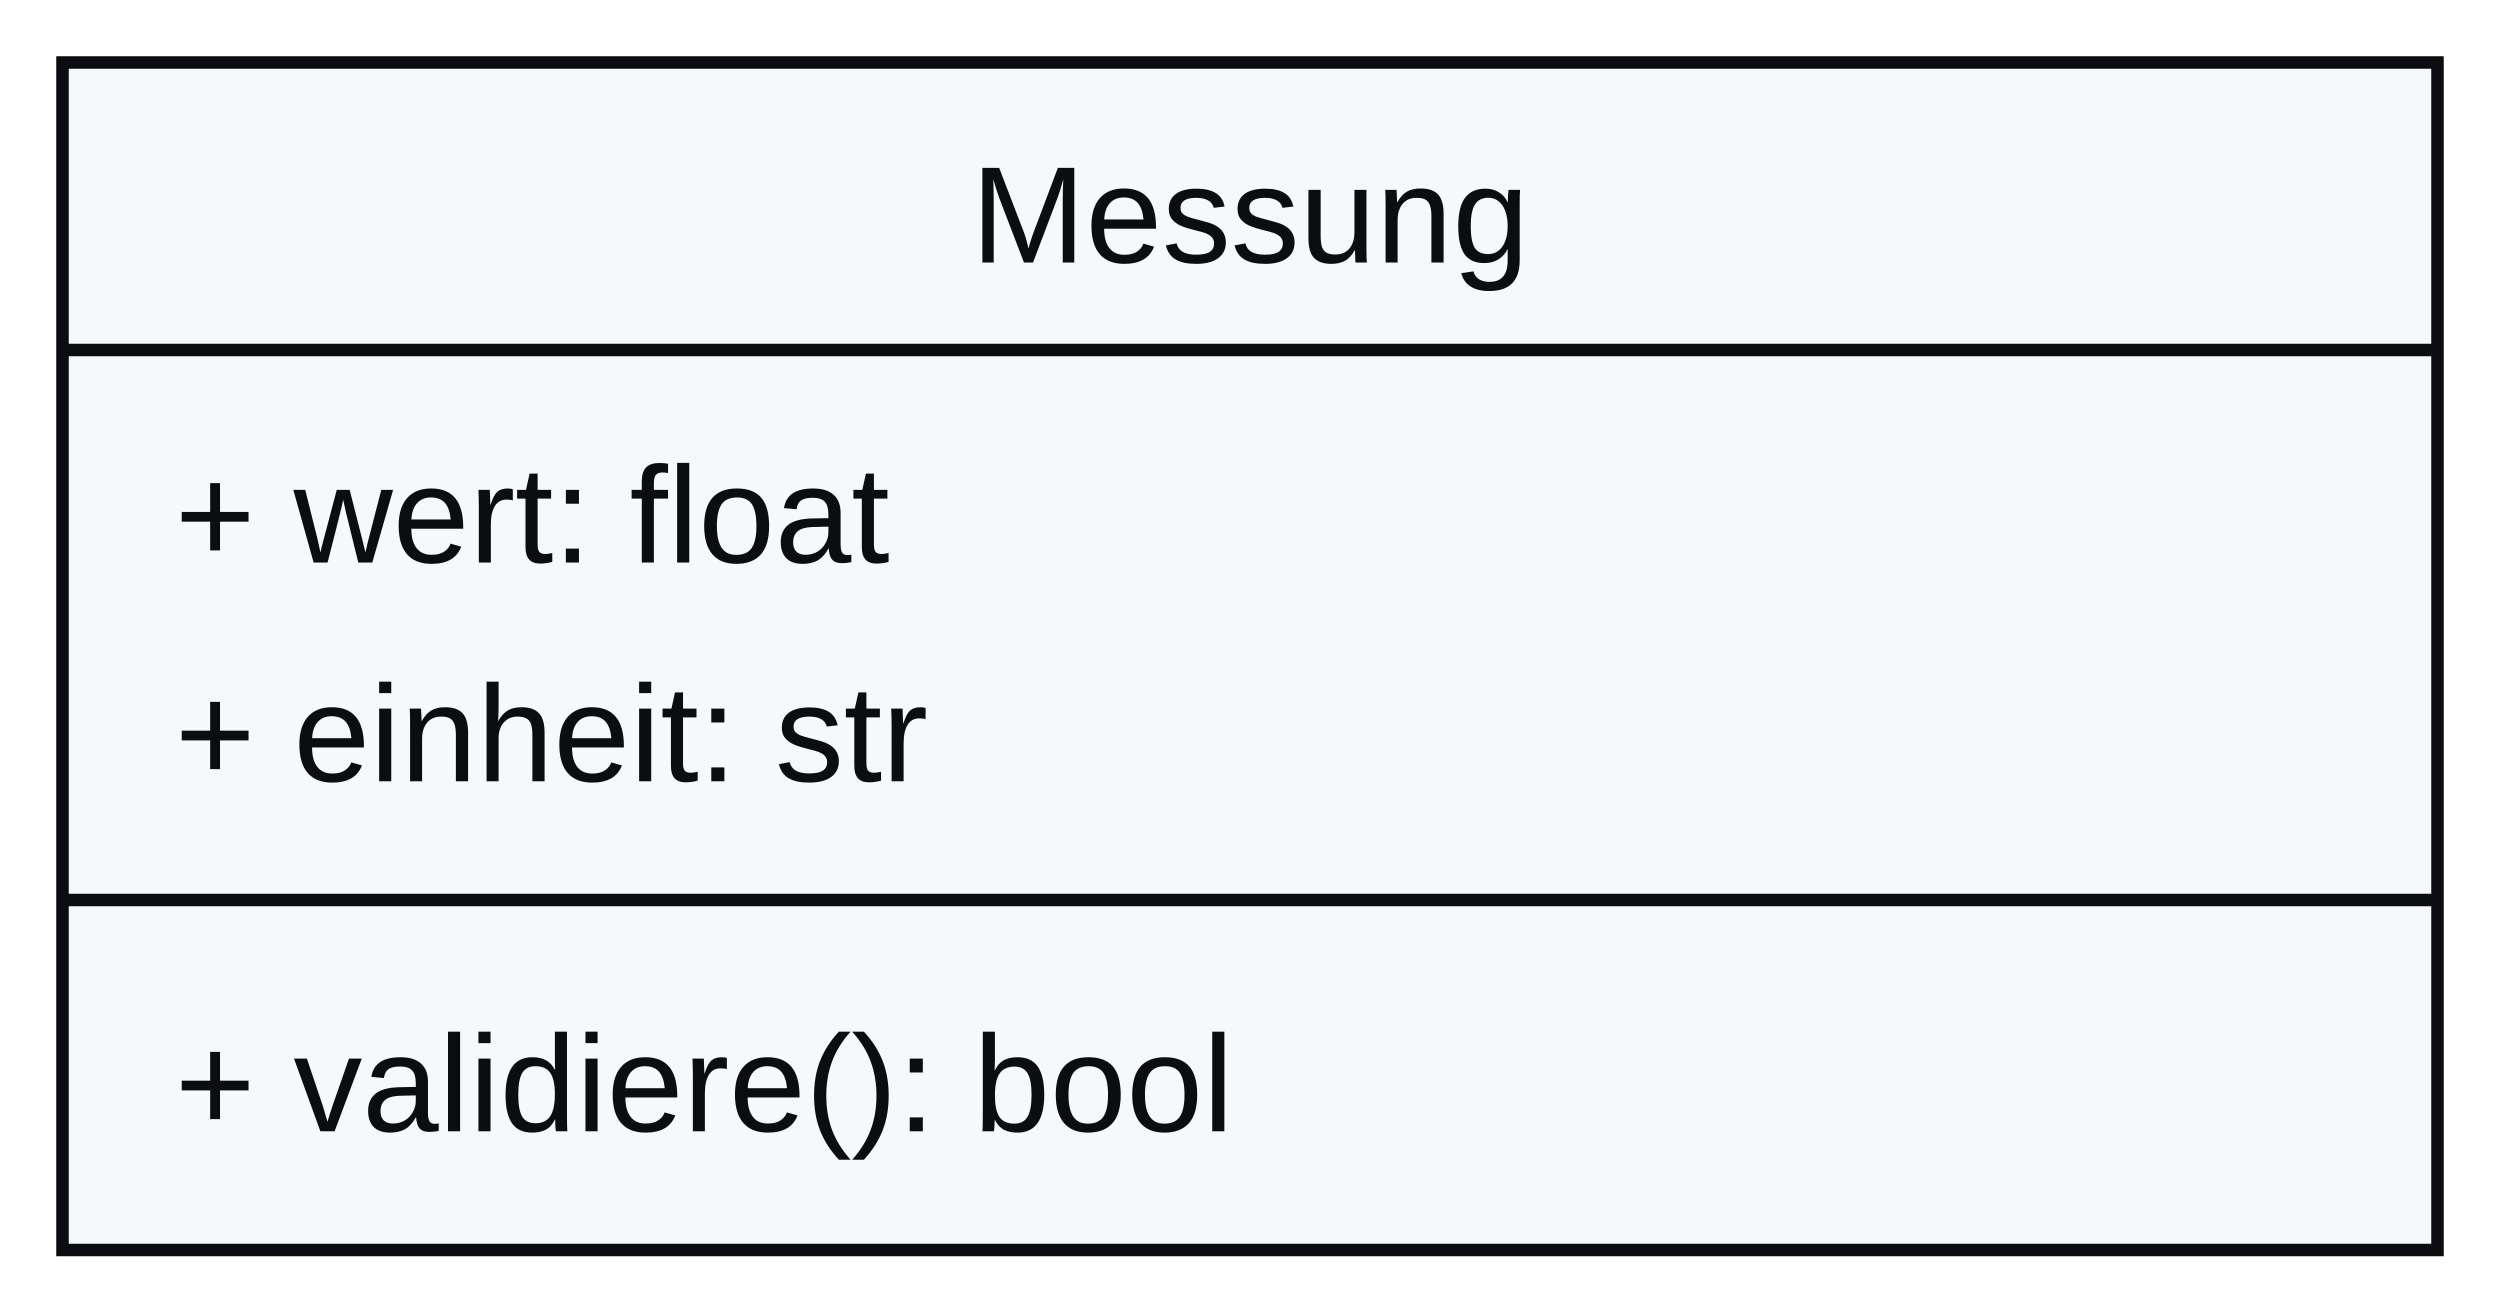
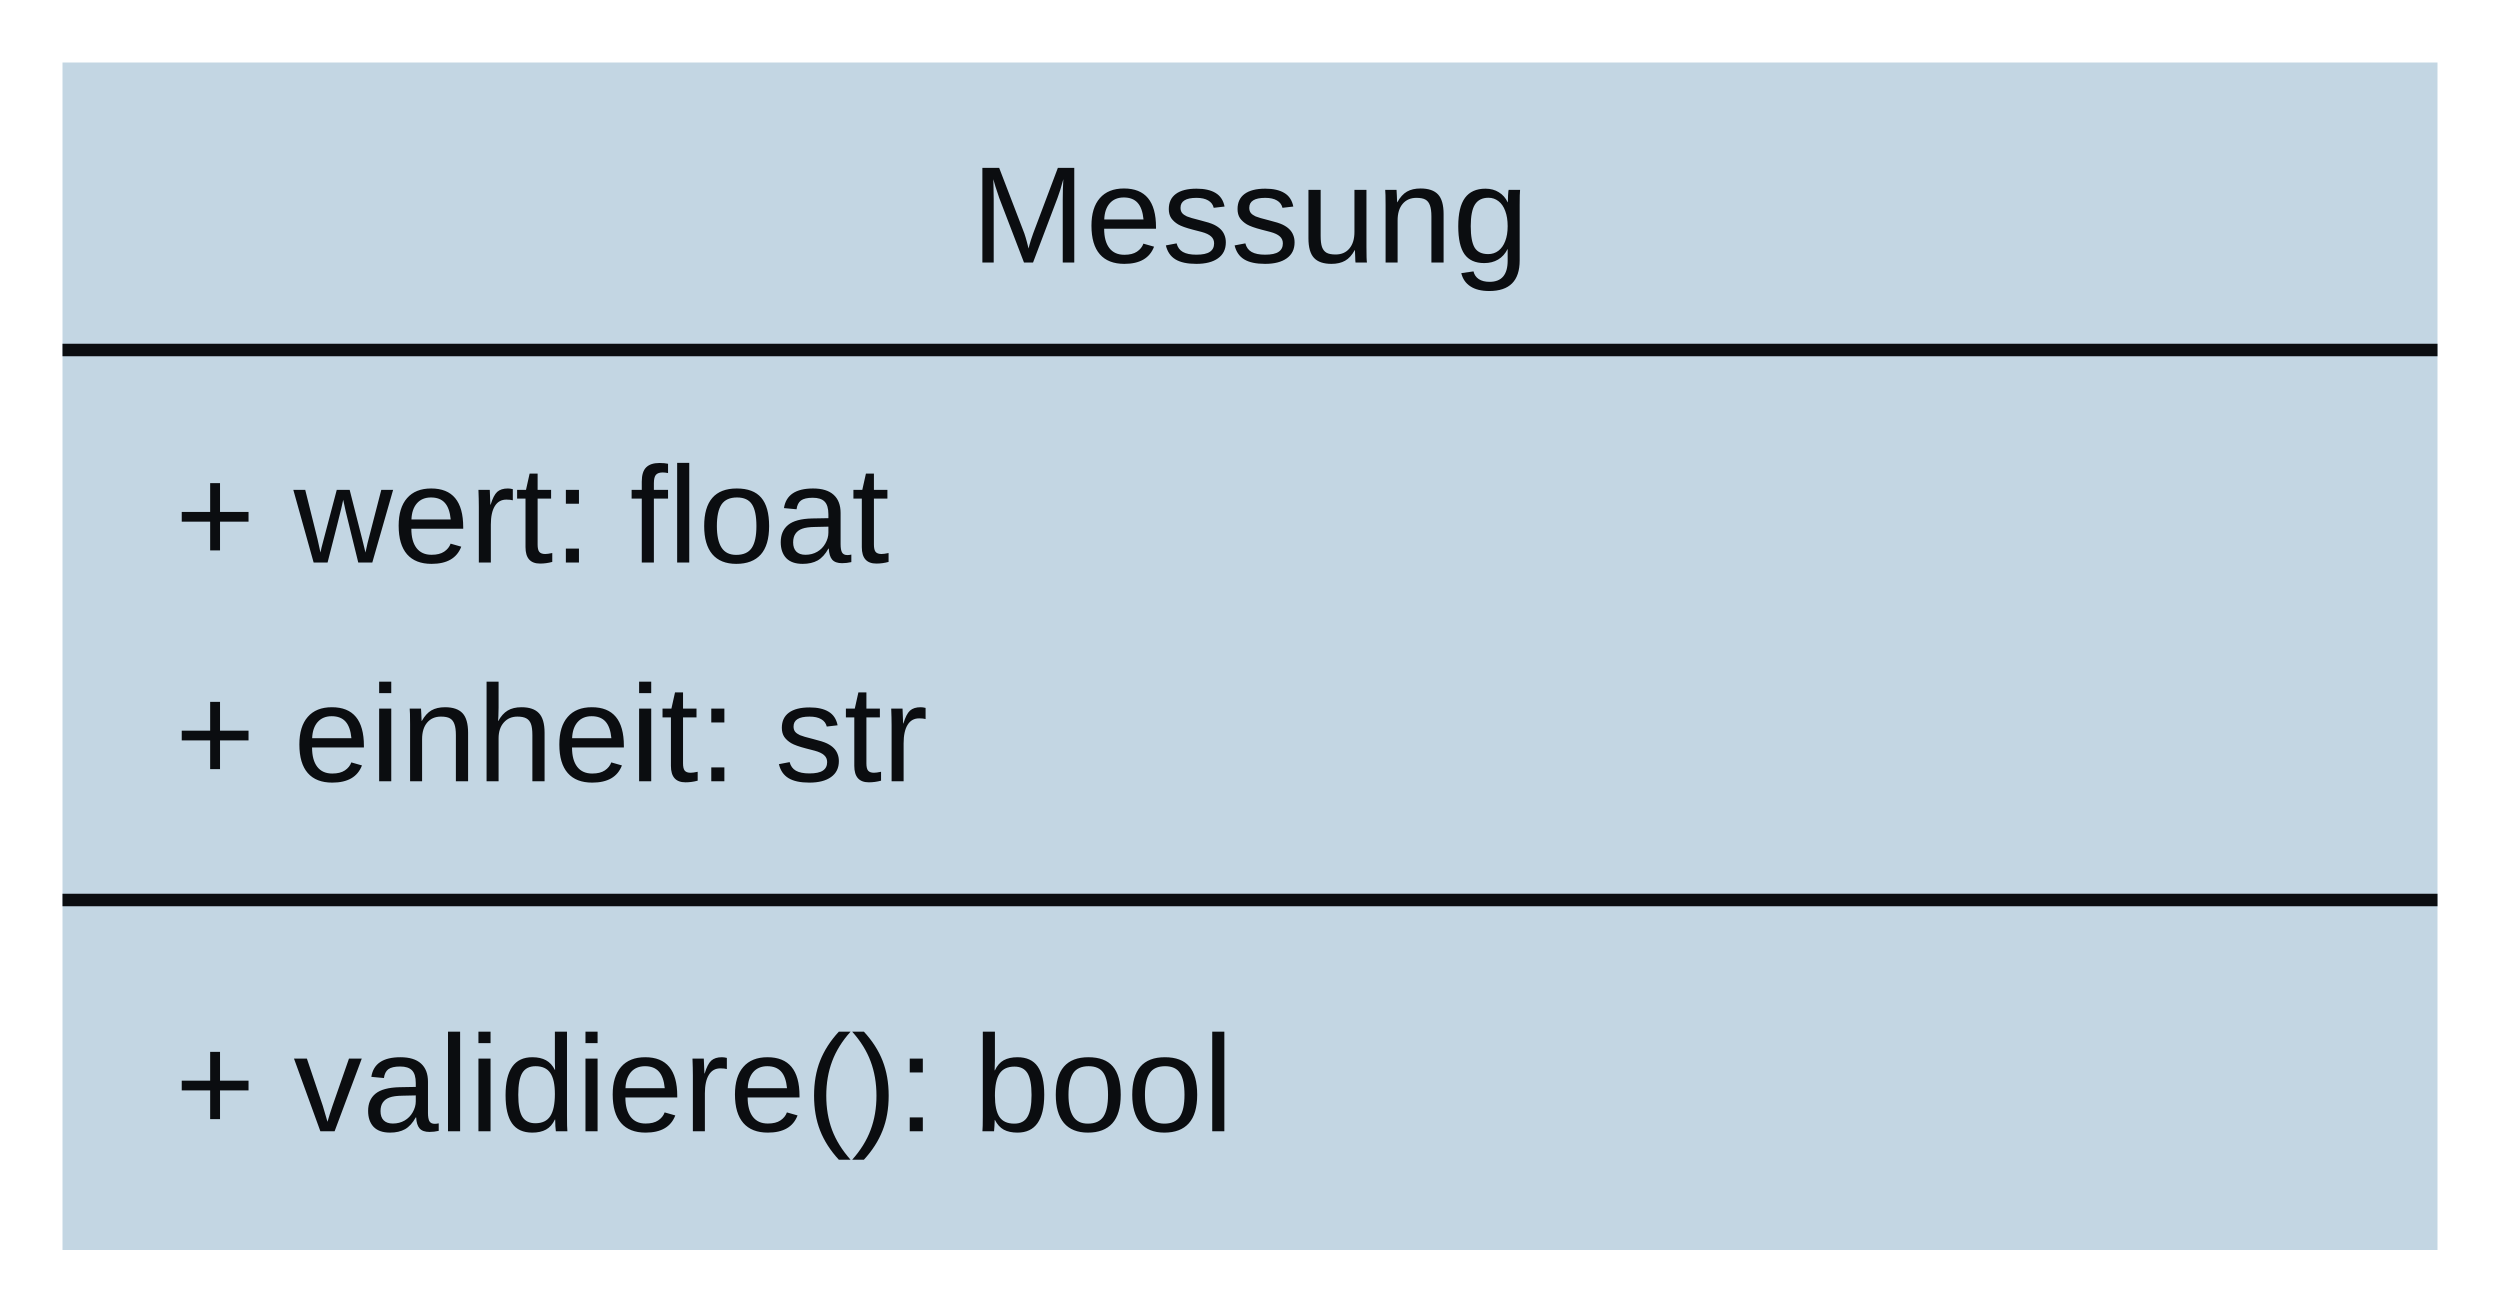
<svg xmlns="http://www.w3.org/2000/svg" viewBox="0 0 400 210" role="img" aria-label="UML-Klasse Messung mit Attributen wert und einheit sowie Methode validiere">
  <style>text{font-family:'DIN Pro','DINPro',Arial,sans-serif;font-size:22px;font-variant-ligatures:none}.h{font-weight:500;text-anchor:middle}.m{text-anchor:start}</style>
-   <rect x="10" y="10" width="380" height="190" fill="var(--paper, #F7F8F9)" stroke="var(--ink, #0B0D10)" stroke-width="2" />
+   <rect x="10" y="10" width="380" height="190" fill="var(--pastello-blue, #91B5CB)" fill-opacity="0.55" />
  <line x1="10" y1="56" x2="390" y2="56" stroke="var(--ink, #0B0D10)" stroke-width="2" />
  <line x1="10" y1="144" x2="390" y2="144" stroke="var(--ink, #0B0D10)" stroke-width="2" />
  <text class="h" x="200" y="42" fill="var(--ink, #0B0D10)" style="font-variant-ligatures:none">Messung</text>
  <text class="m" x="28" y="90" fill="var(--ink, #0B0D10)" style="font-variant-ligatures:none">+ wert: float</text>
  <text class="m" x="28" y="125" fill="var(--ink, #0B0D10)" style="font-variant-ligatures:none">+ einheit: str</text>
  <text class="m" x="28" y="181" fill="var(--ink, #0B0D10)" style="font-variant-ligatures:none">+ validiere(): bool</text>
</svg>
